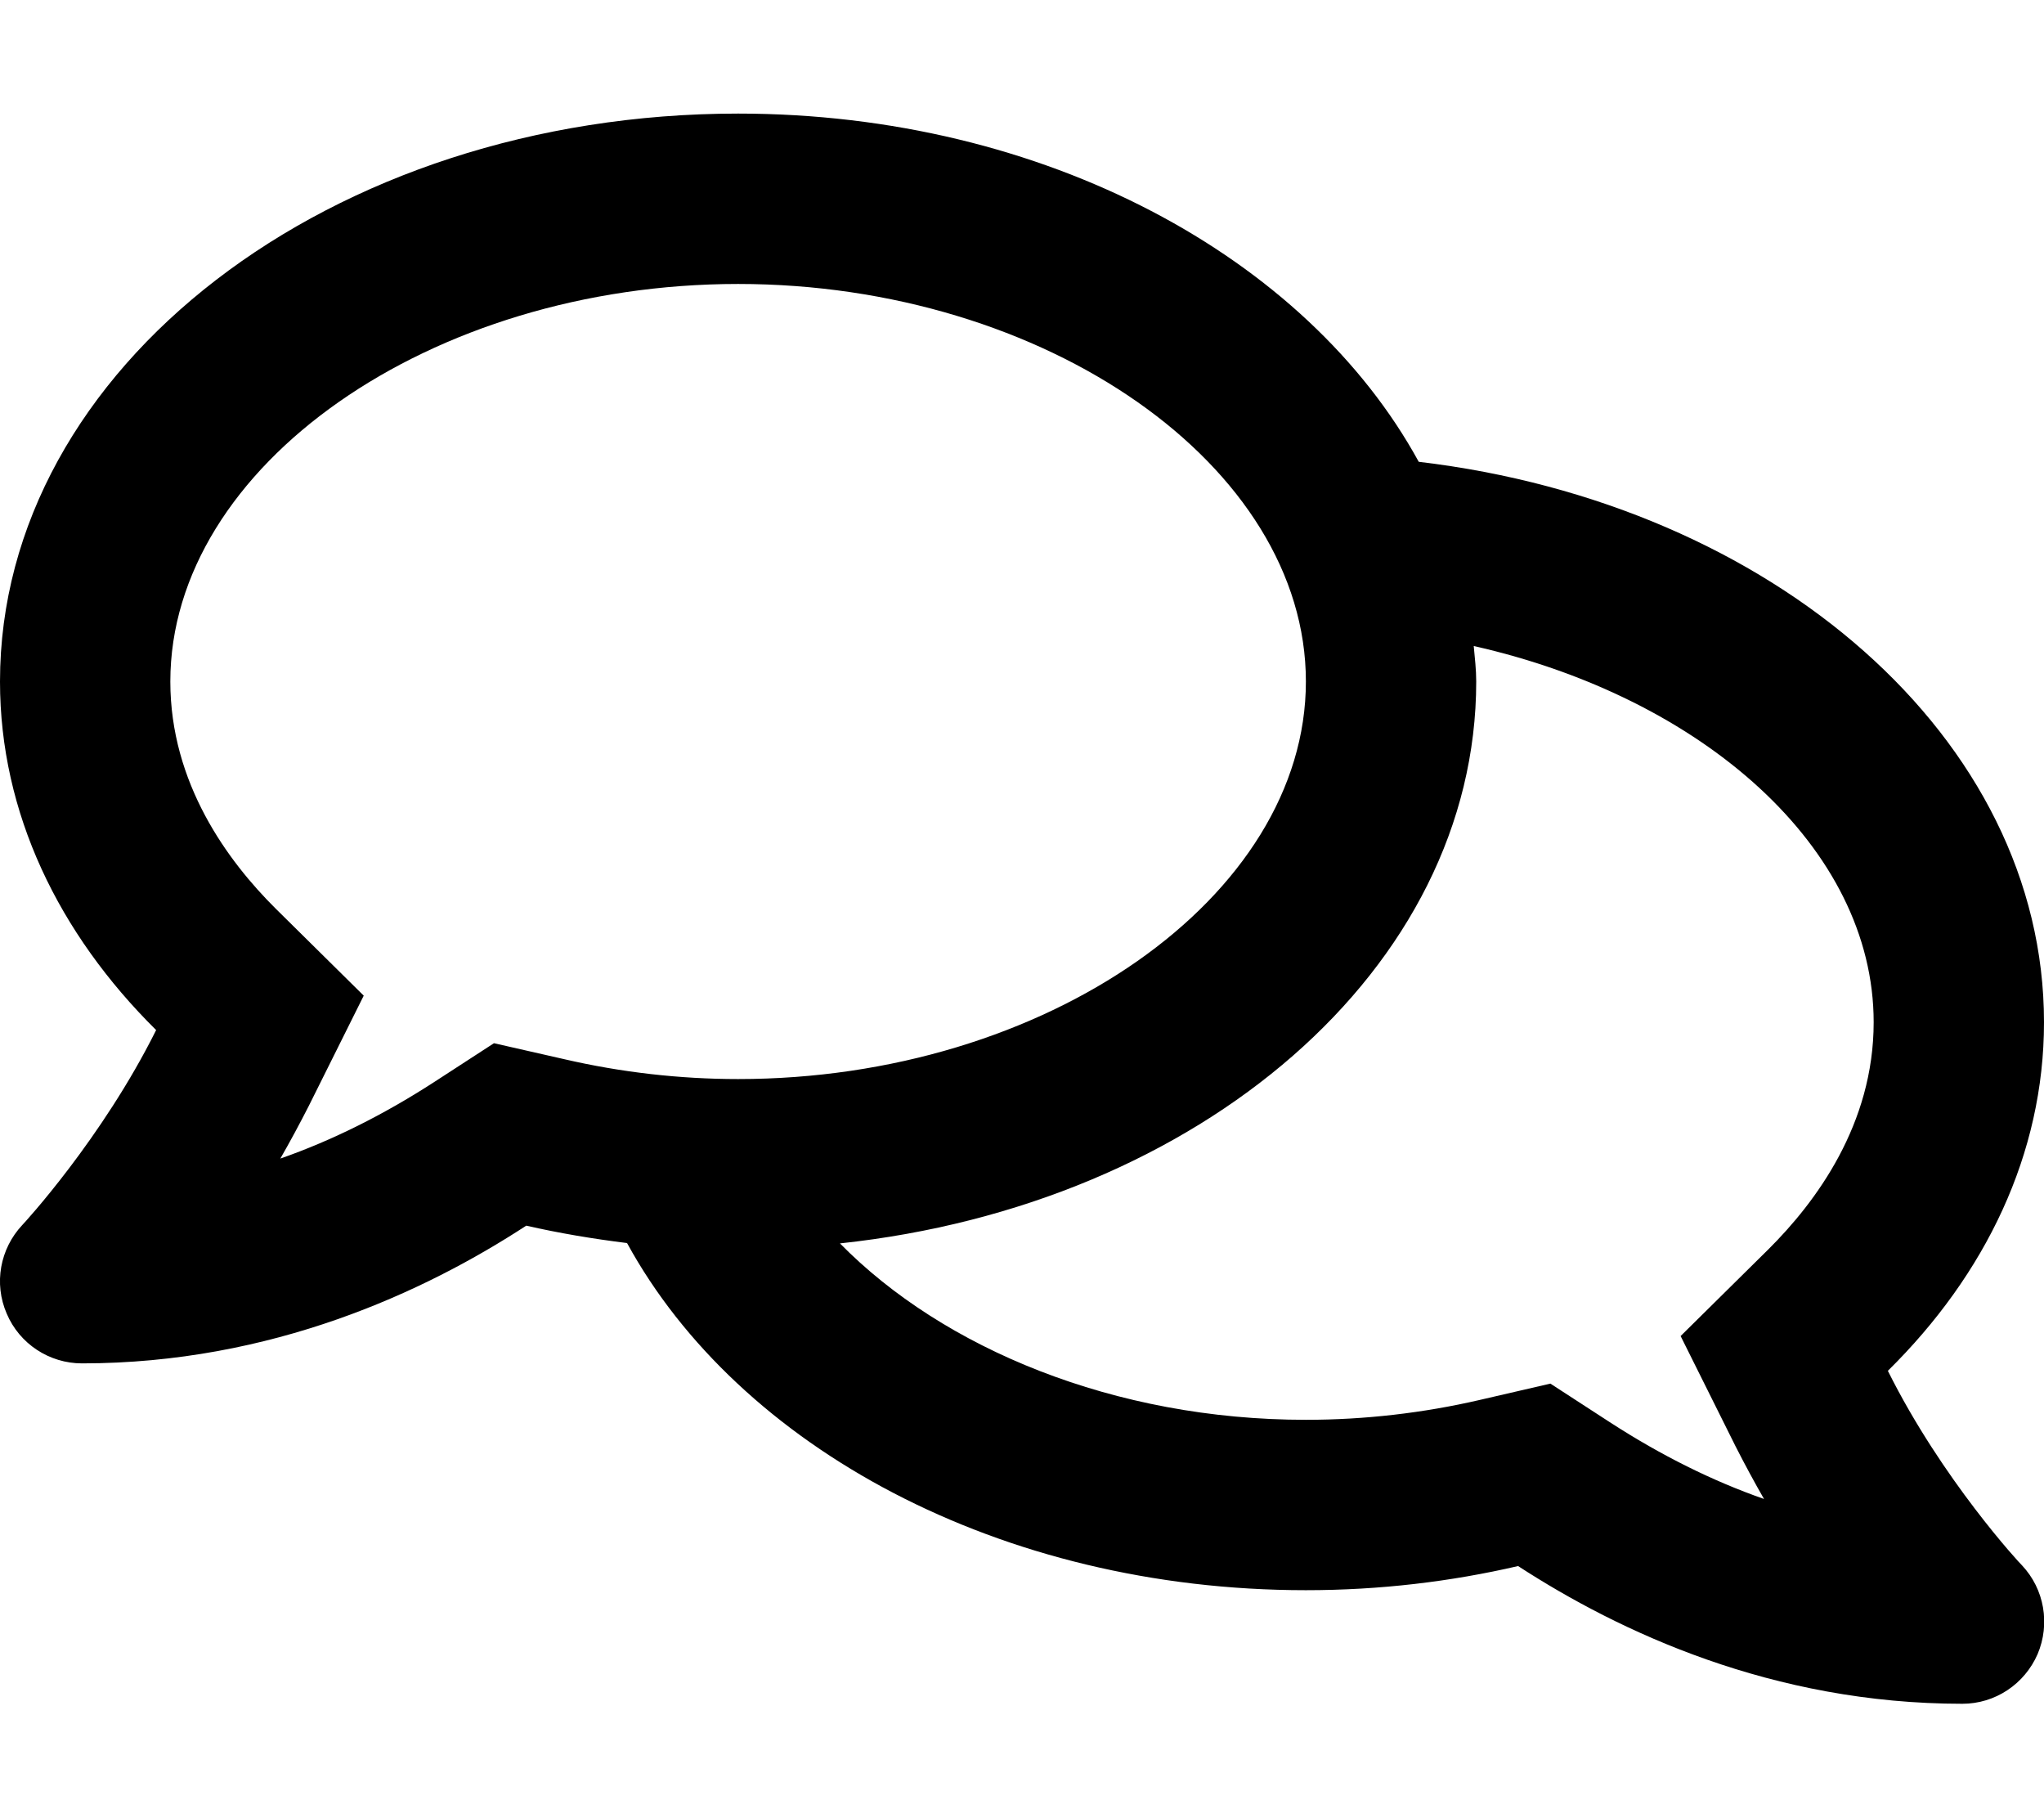
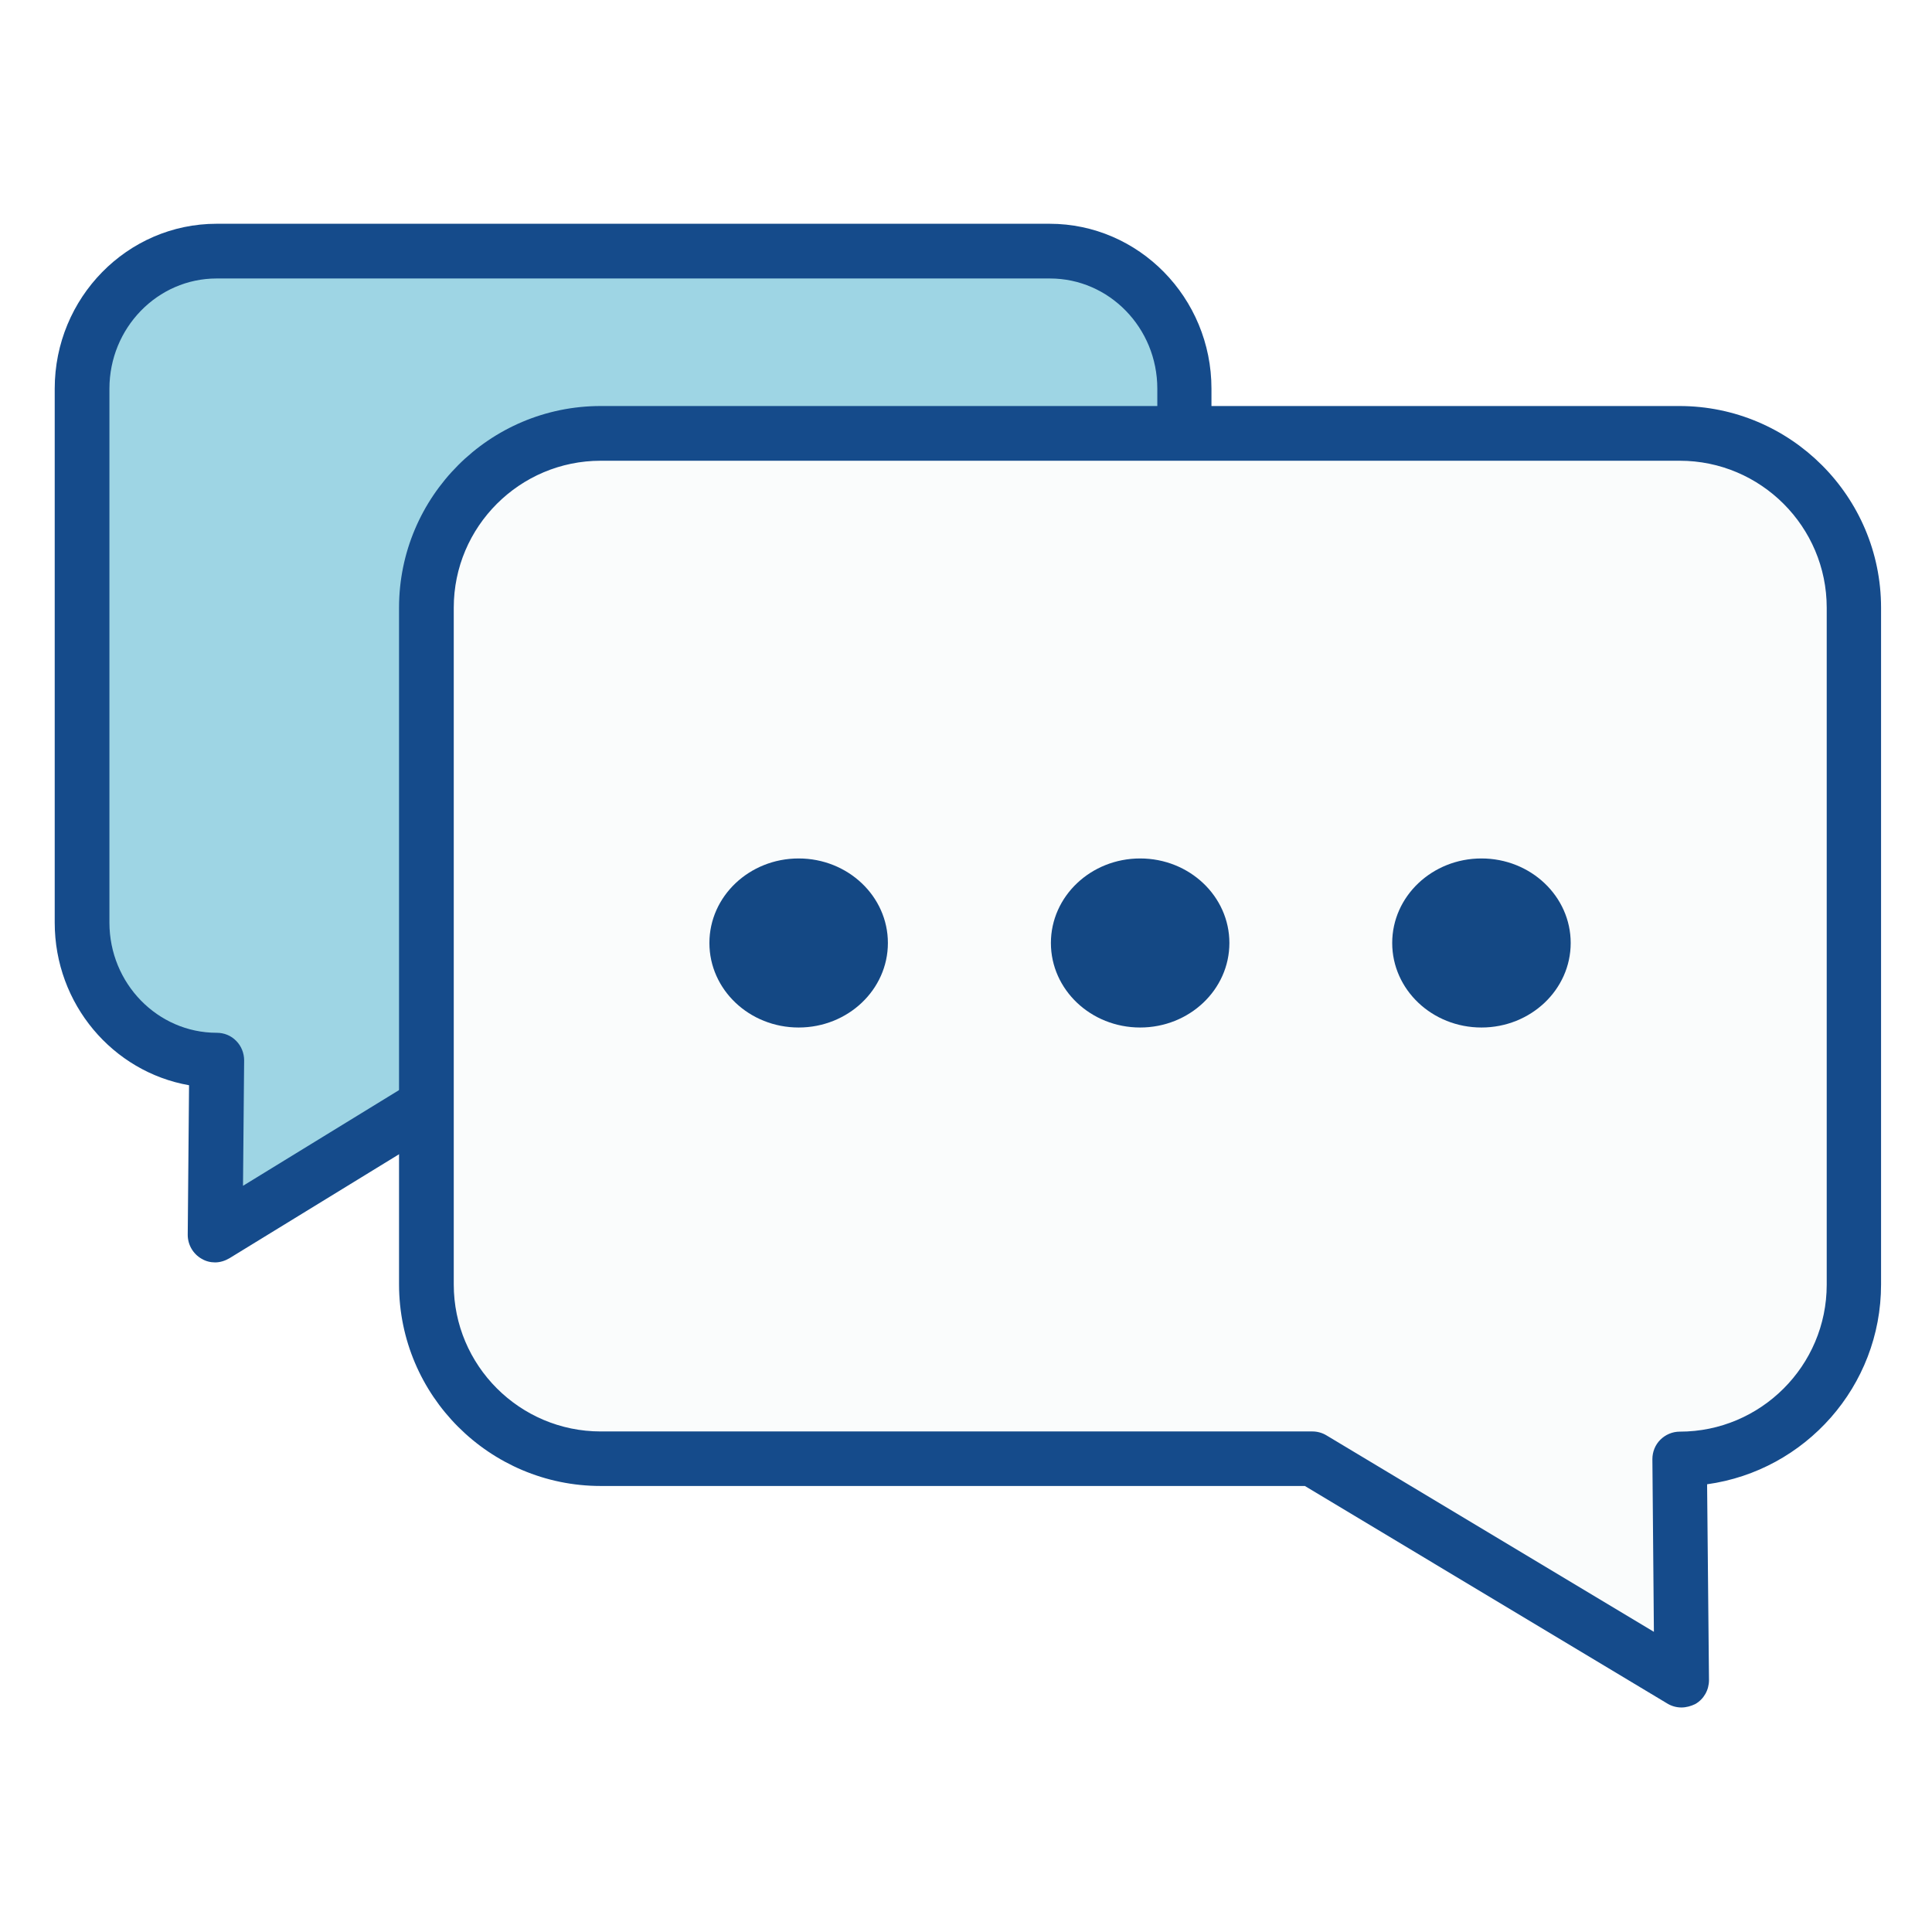
- <svg xmlns="http://www.w3.org/2000/svg" aria-hidden="true" focusable="false" data-prefix="far" data-icon="comments" class="svg-inline--fa fa-comments fa-w-18" role="img" viewBox="0 0 576 512">
-   <path fill="currentColor" d="M532 386.2c27.5-27.1 44-61.1 44-98.2 0-80-76.5-146.1-176.2-157.9C368.3 72.5 294.3 32 208 32 93.1 32 0 103.6 0 192c0 37 16.5 71 44 98.2-15.3 30.7-37.3 54.5-37.7 54.9-6.3 6.7-8.1 16.5-4.4 25 3.6 8.5 12 14 21.2 14 53.5 0 96.7-20.2 125.2-38.8 9.2 2.1 18.7 3.7 28.4 4.9C208.1 407.6 281.8 448 368 448c20.8 0 40.8-2.4 59.8-6.8C456.3 459.7 499.4 480 553 480c9.2 0 17.5-5.5 21.2-14 3.6-8.5 1.9-18.3-4.4-25-.4-.3-22.5-24.1-37.8-54.8zm-392.8-92.3L122.1 305c-14.1 9.1-28.5 16.3-43.1 21.4 2.7-4.7 5.4-9.7 8-14.8l15.5-31.1L77.7 256C64.2 242.6 48 220.7 48 192c0-60.7 73.3-112 160-112s160 51.3 160 112-73.3 112-160 112c-16.5 0-33-1.9-49-5.6l-19.8-4.5zM498.3 352l-24.7 24.4 15.5 31.1c2.6 5.1 5.3 10.1 8 14.8-14.6-5.1-29-12.3-43.1-21.4l-17.1-11.1-19.9 4.6c-16 3.7-32.5 5.6-49 5.6-54 0-102.2-20.1-131.3-49.7C338 339.5 416 272.9 416 192c0-3.4-.4-6.7-.7-10C479.7 196.5 528 238.8 528 288c0 28.7-16.2 50.6-29.7 64z" />
+ <svg xmlns="http://www.w3.org/2000/svg" width="800px" height="800px" viewBox="0 0 1024 1024" class="icon" version="1.1">
+   <path d="M114.8 561.9l-0.8 92.6 151.1-92.6h291.3c39.4 0 71.3-32.6 71.3-72.9V206c0-40.3-31.9-72.9-71.3-72.9H114.8c-39.4 0-71.3 32.6-71.3 72.9v283c0 40.3 31.9 72.9 71.3 72.9z" fill="#9ED5E4" />
+   <path d="M114 669.1c-2.5 0-4.9-0.6-7.1-1.9-4.6-2.6-7.4-7.5-7.4-12.7l0.7-79.3C59.8 568.1 29 532.2 29 489V206c0-48.2 38.5-87.4 85.8-87.4h441.5c47.3 0 85.8 39.2 85.8 87.4v283c0 48.2-38.5 87.4-85.8 87.4H269.2l-147.6 90.5c-2.4 1.4-5 2.2-7.6 2.2z m0.8-521.5C83.5 147.6 58 173.8 58 206v283c0 32.2 25.5 58.4 56.9 58.4 3.9 0 7.6 1.5 10.3 4.3 2.7 2.7 4.2 6.5 4.2 10.3l-0.6 66.5 128.8-79c2.3-1.4 4.9-2.1 7.6-2.1h291.3c31.4 0 56.9-26.2 56.9-58.4V206c0-32.2-25.5-58.4-56.9-58.4H114.8z" fill="#154B8B" />
+   <path d="M890.1 773.1l1.1 117.4-195.6-117.4H318.4c-51 0-92.4-41.4-92.4-92.4V322.1c0-51 41.4-92.4 92.4-92.4h571.7c51 0 92.4 41.4 92.4 92.4v358.7c0 50.9-41.3 92.3-92.4 92.3z" fill="#FAFCFC" />
+   <path d="M891.2 905c-2.6 0-5.2-0.7-7.5-2.1L691.6 787.6H318.4c-58.9 0-106.9-47.9-106.9-106.9V322.1c0-58.9 47.9-106.9 106.9-106.9h571.7c58.9 0 106.9 47.9 106.9 106.9v358.7c0 54-40.2 98.7-92.2 105.9l1 103.8c0 5.2-2.7 10.1-7.3 12.7-2.3 1.1-4.8 1.8-7.3 1.8zM318.4 244.2c-42.9 0-77.9 34.9-77.9 77.9v358.7c0 42.9 34.9 77.9 77.9 77.9h377.2c2.6 0 5.2 0.7 7.5 2.1l173.5 104.1-0.8-91.5c0-3.9 1.5-7.6 4.2-10.3 2.7-2.7 6.4-4.3 10.3-4.3 42.9 0 77.9-34.9 77.9-77.9V322.1c0-42.9-34.9-77.9-77.9-77.9H318.4z" fill="#154B8B" />
+   <path d="M376 499.8a47.3 44.8 0 1 0 94.6 0 47.3 44.8 0 1 0-94.6 0Z" fill="#144884" />
+   <path d="M557 499.8a47.3 44.8 0 1 0 94.6 0 47.3 44.8 0 1 0-94.6 0Z" fill="#144884" />
+   <path d="M737.9 499.8a47.3 44.8 0 1 0 94.6 0 47.3 44.8 0 1 0-94.6 0Z" fill="#144884" />
</svg>
